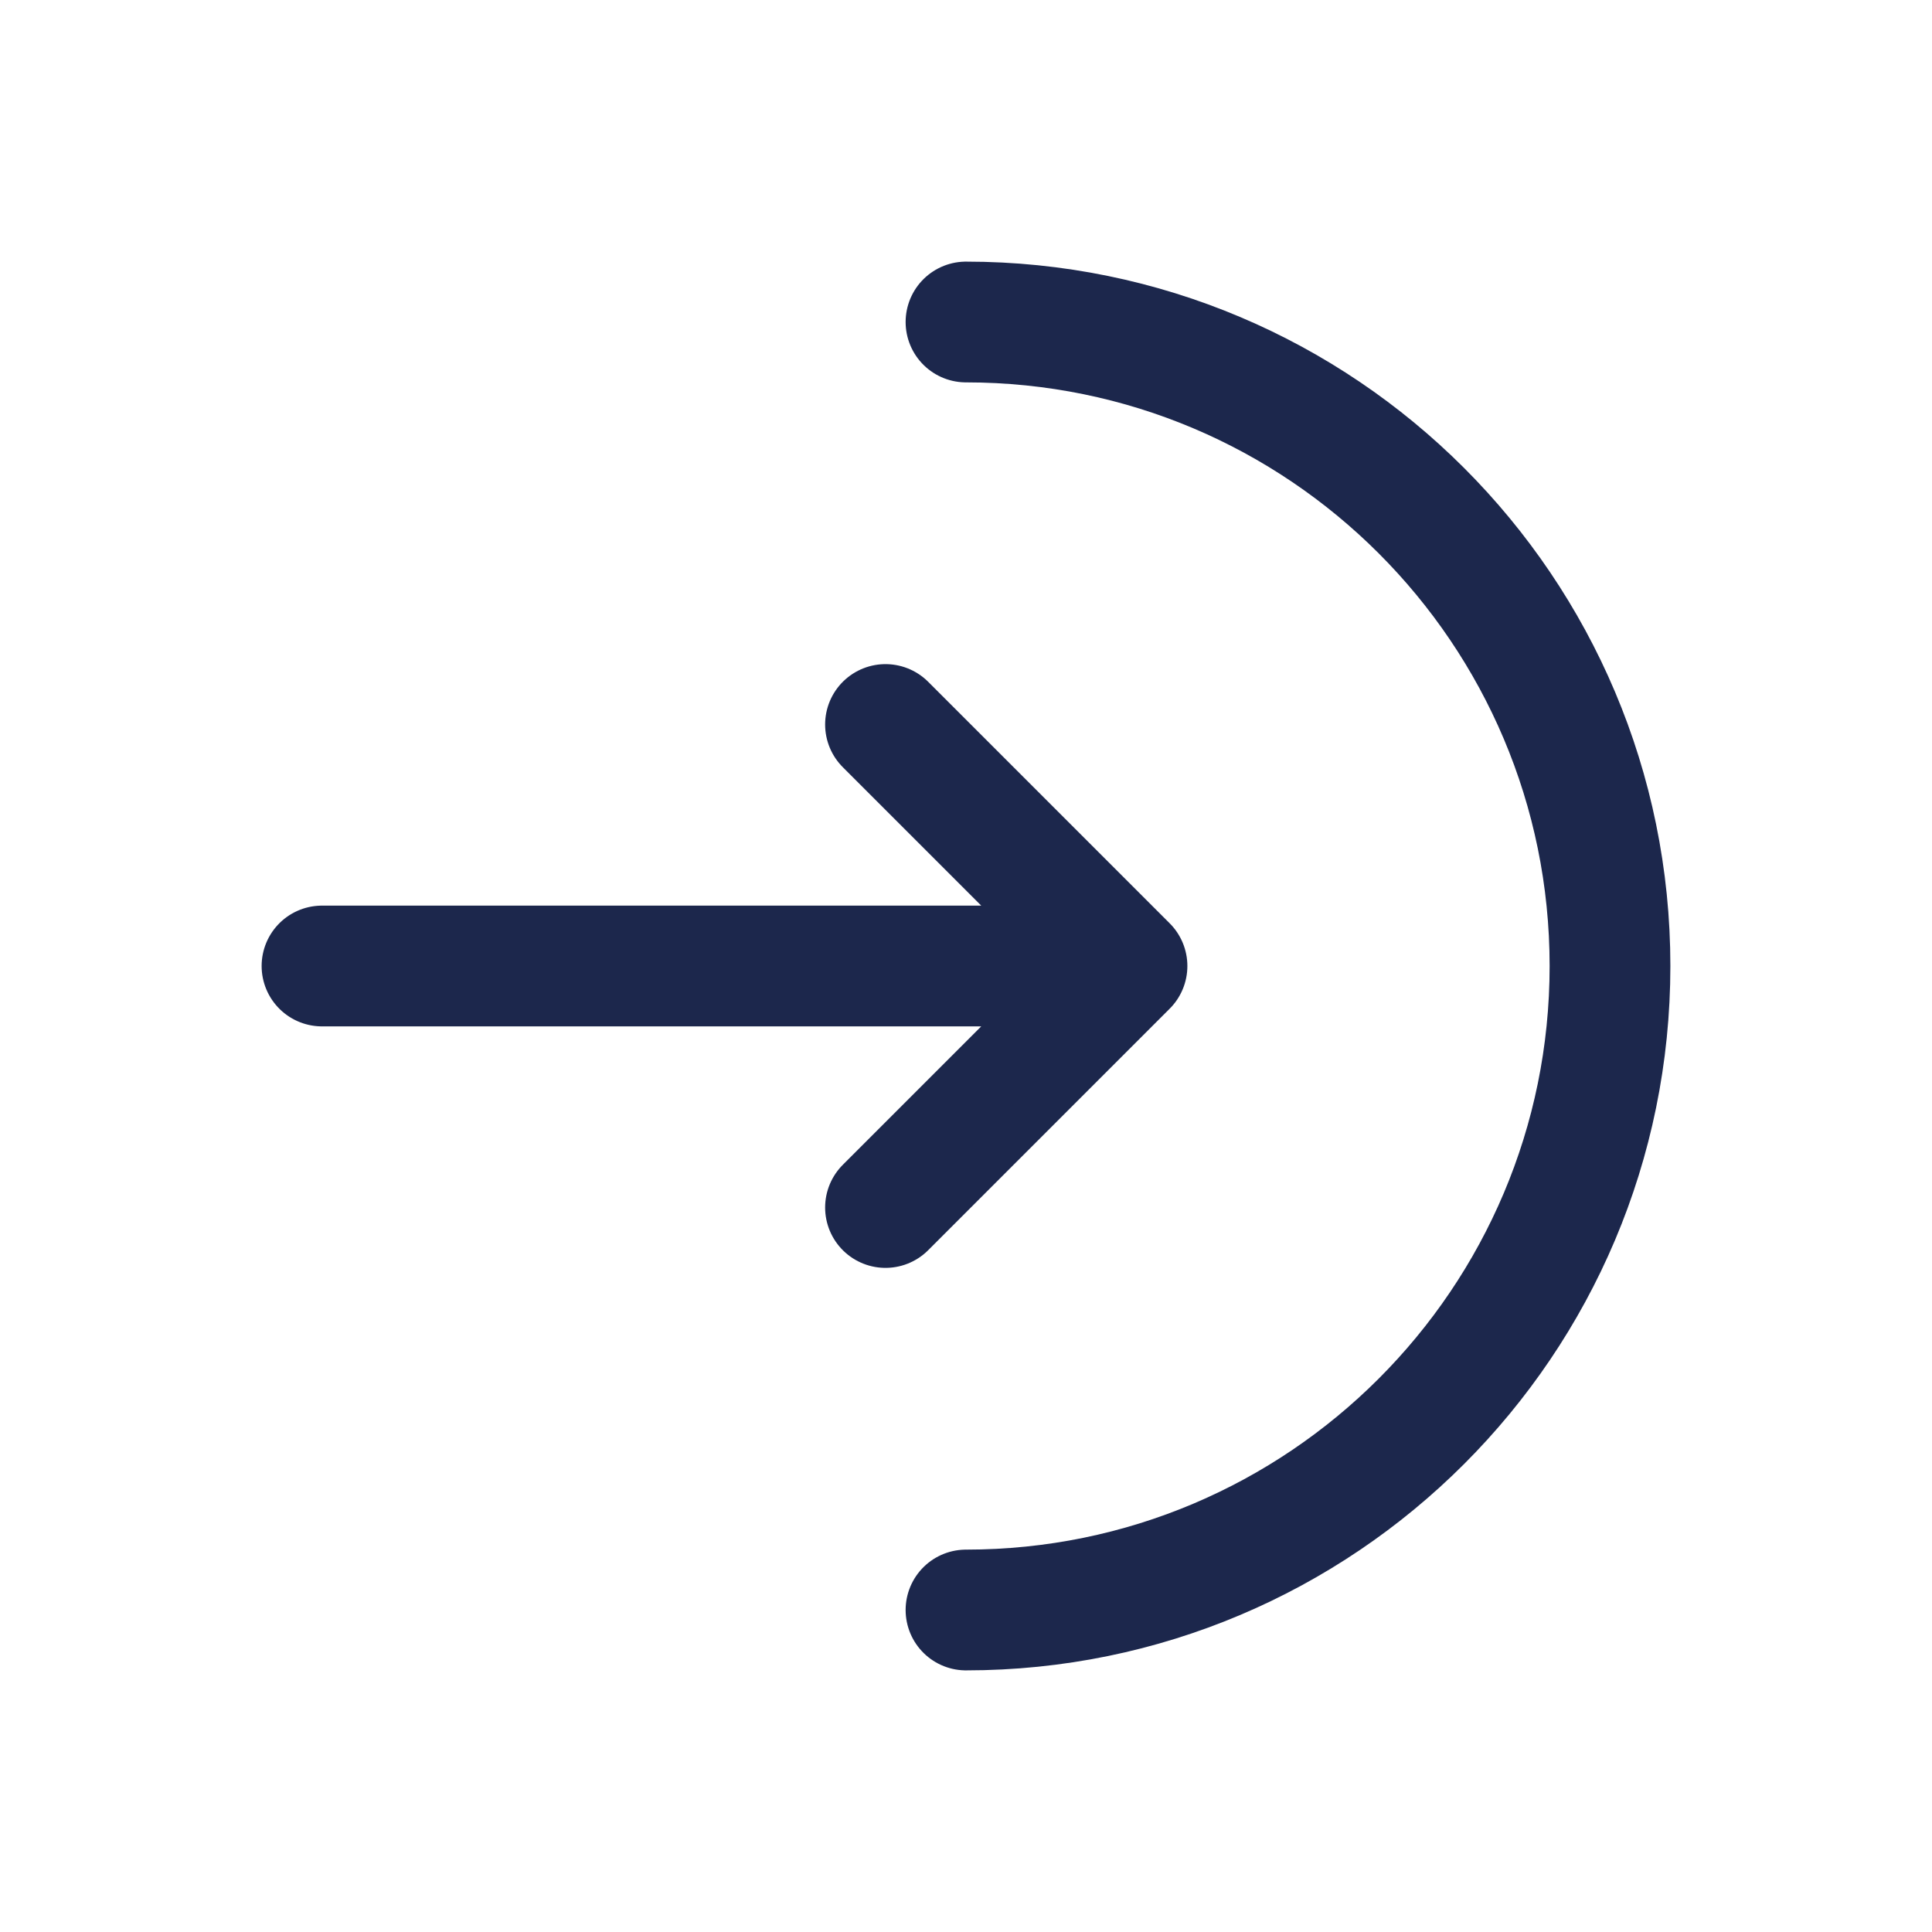
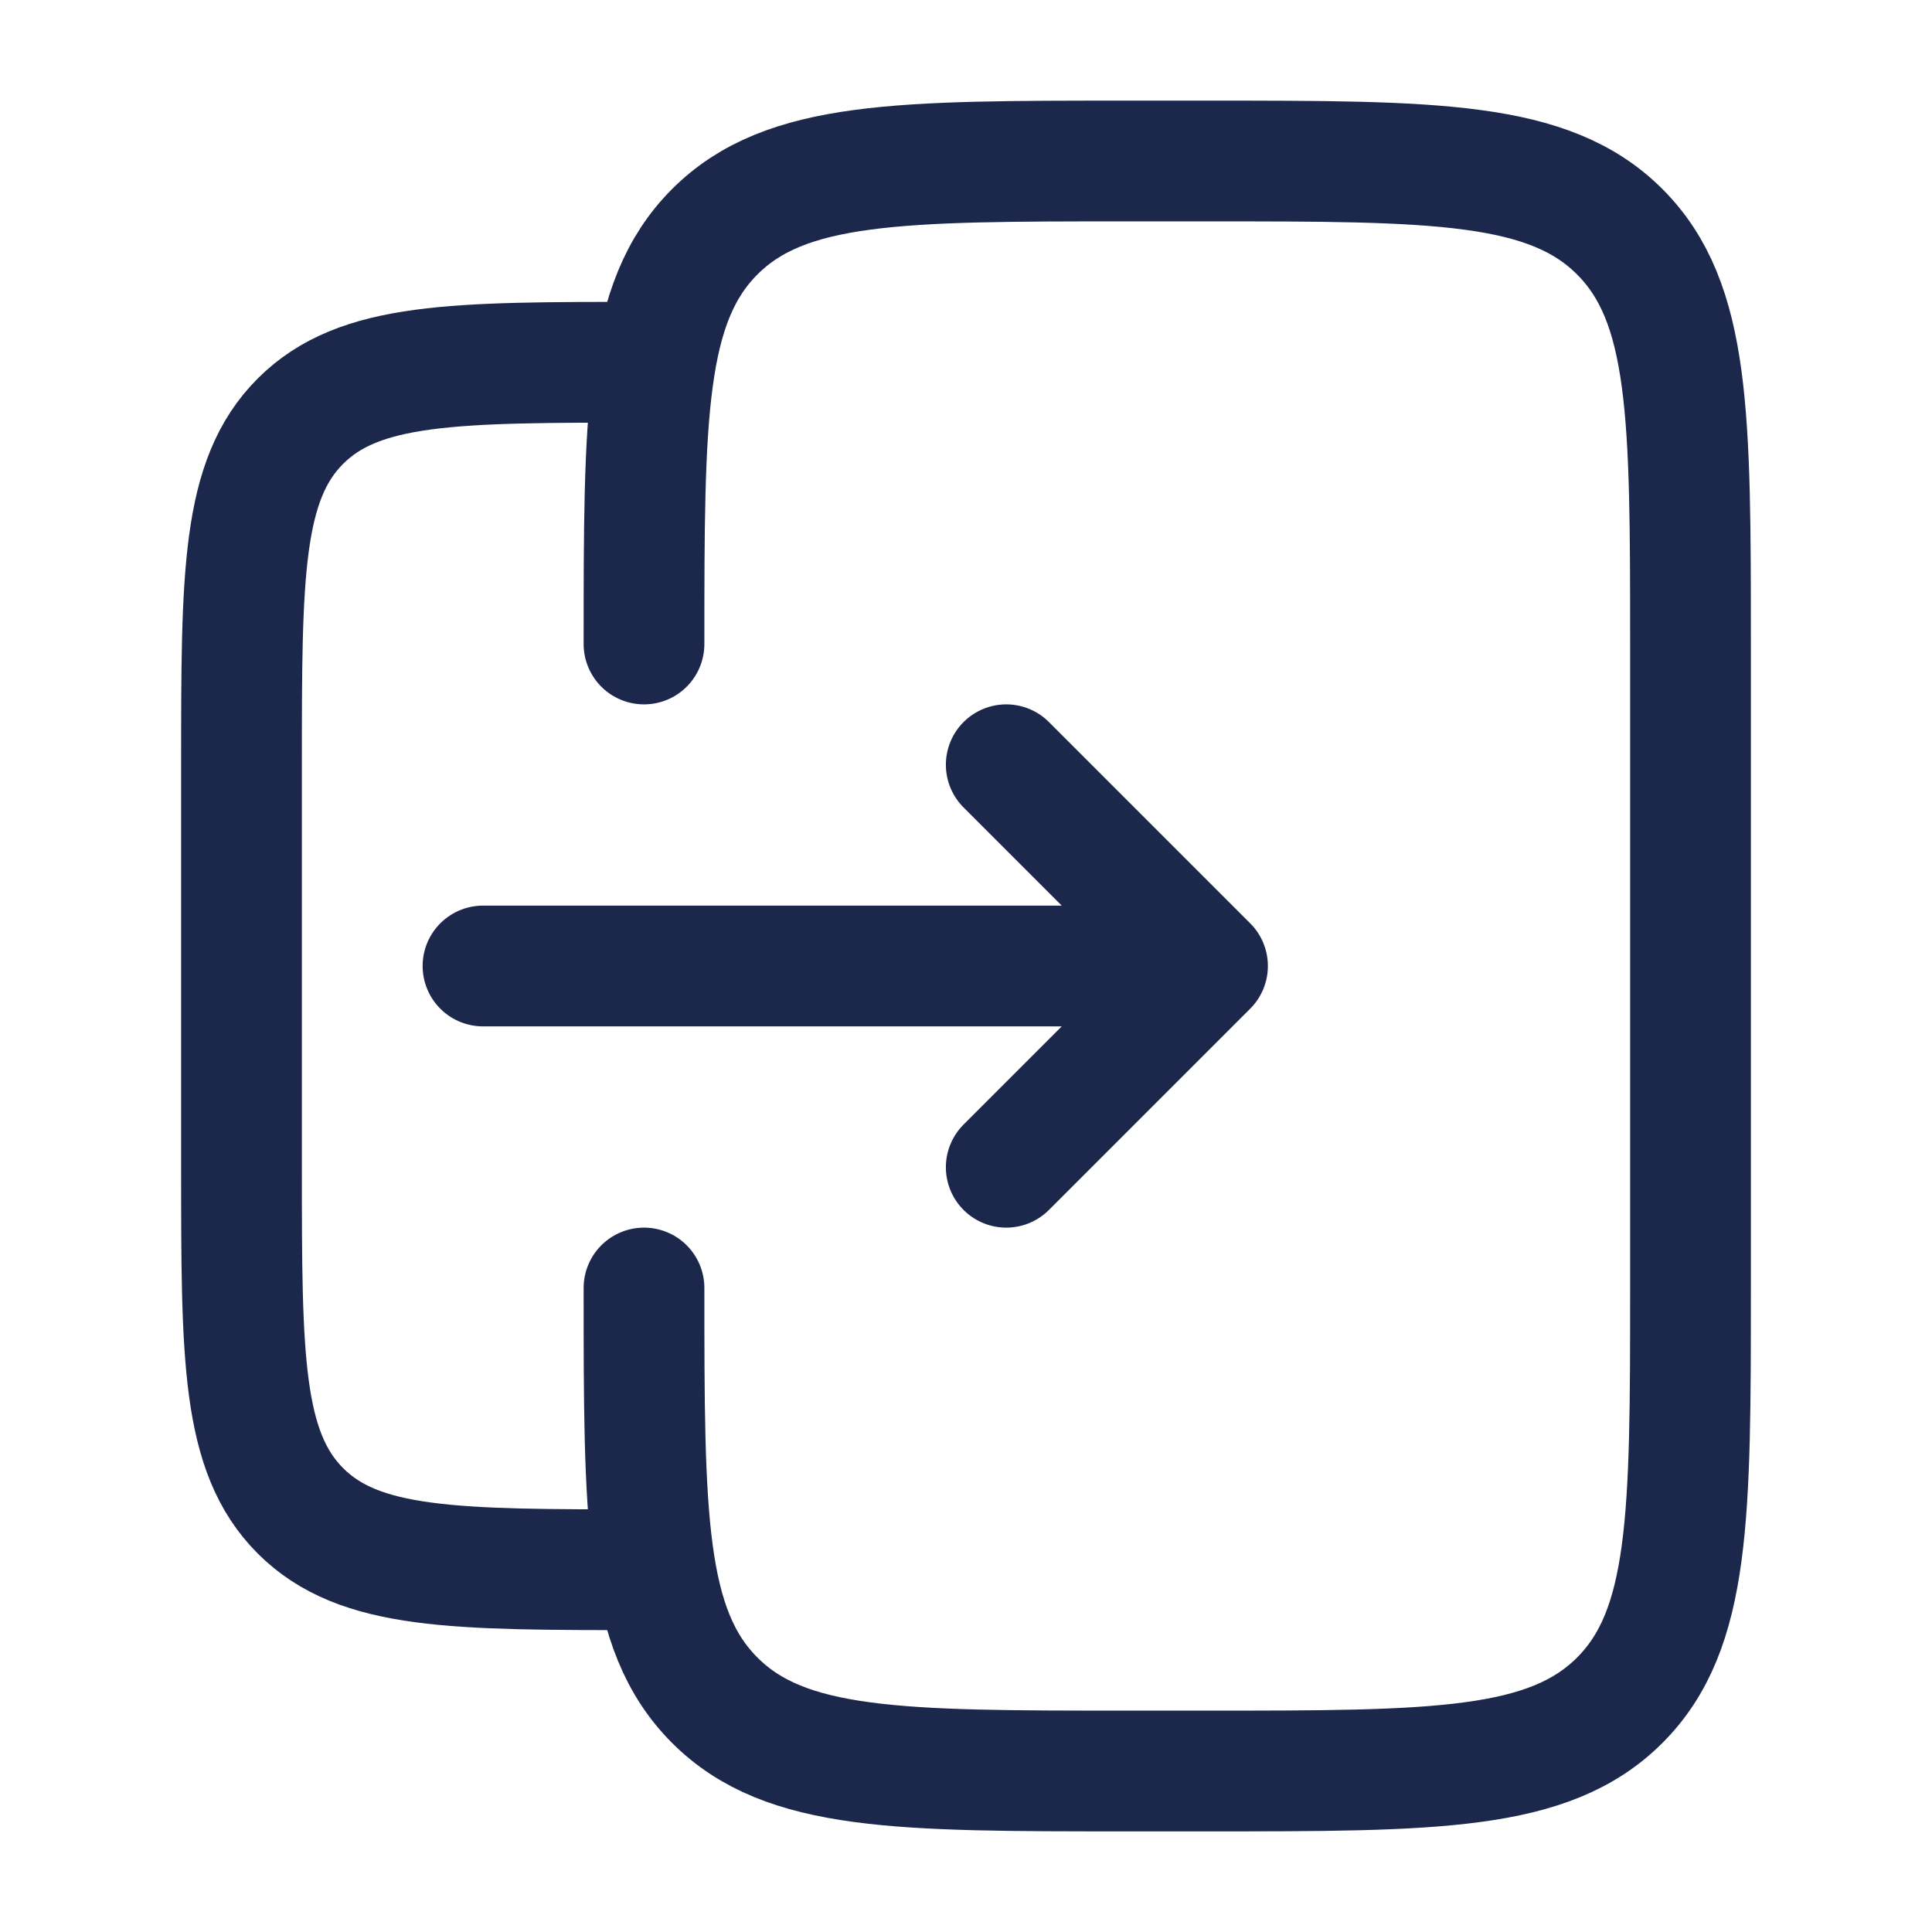
<svg xmlns="http://www.w3.org/2000/svg" width="24" height="24" viewBox="0 0 24 24" fill="none">
-   <path d="M12 20C16.418 20 20 16.418 20 12C20 7.582 16.418 4 12 4" stroke="#1C274C" stroke-width="1.5" stroke-linecap="round" />
-   <path d="M4 12H14M14 12L11 9M14 12L11 15" stroke="#1C274C" stroke-width="1.5" stroke-linecap="round" stroke-linejoin="round" />
+   <path d="M8 16C8 18.828 8 20.243 8.879 21.121C9.757 22 11.172 22 14 22H15C17.828 22 19.243 22 20.121 21.121C21 20.243 21 18.828 21 16V8C21 5.172 21 3.757 20.121 2.879C19.243 2 17.828 2 15 2H14C11.172 2 9.757 2 8.879 2.879C8 3.757 8 5.172 8 8" stroke="#1C274C" stroke-width="1.5" stroke-linecap="round" />
+   <path d="M8 19.5C5.643 19.5 4.464 19.5 3.732 18.768C3 18.035 3 16.857 3 14.5V9.5C3 7.143 3 5.964 3.732 5.232C4.464 4.5 5.643 4.5 8 4.5" stroke="#1C274C" stroke-width="1.5" />
+   <path d="M6 12L15 12M15 12L12.5 14.5M15 12L12.5 9.5" stroke="#1C274C" stroke-width="1.5" stroke-linecap="round" stroke-linejoin="round" />
</svg>
